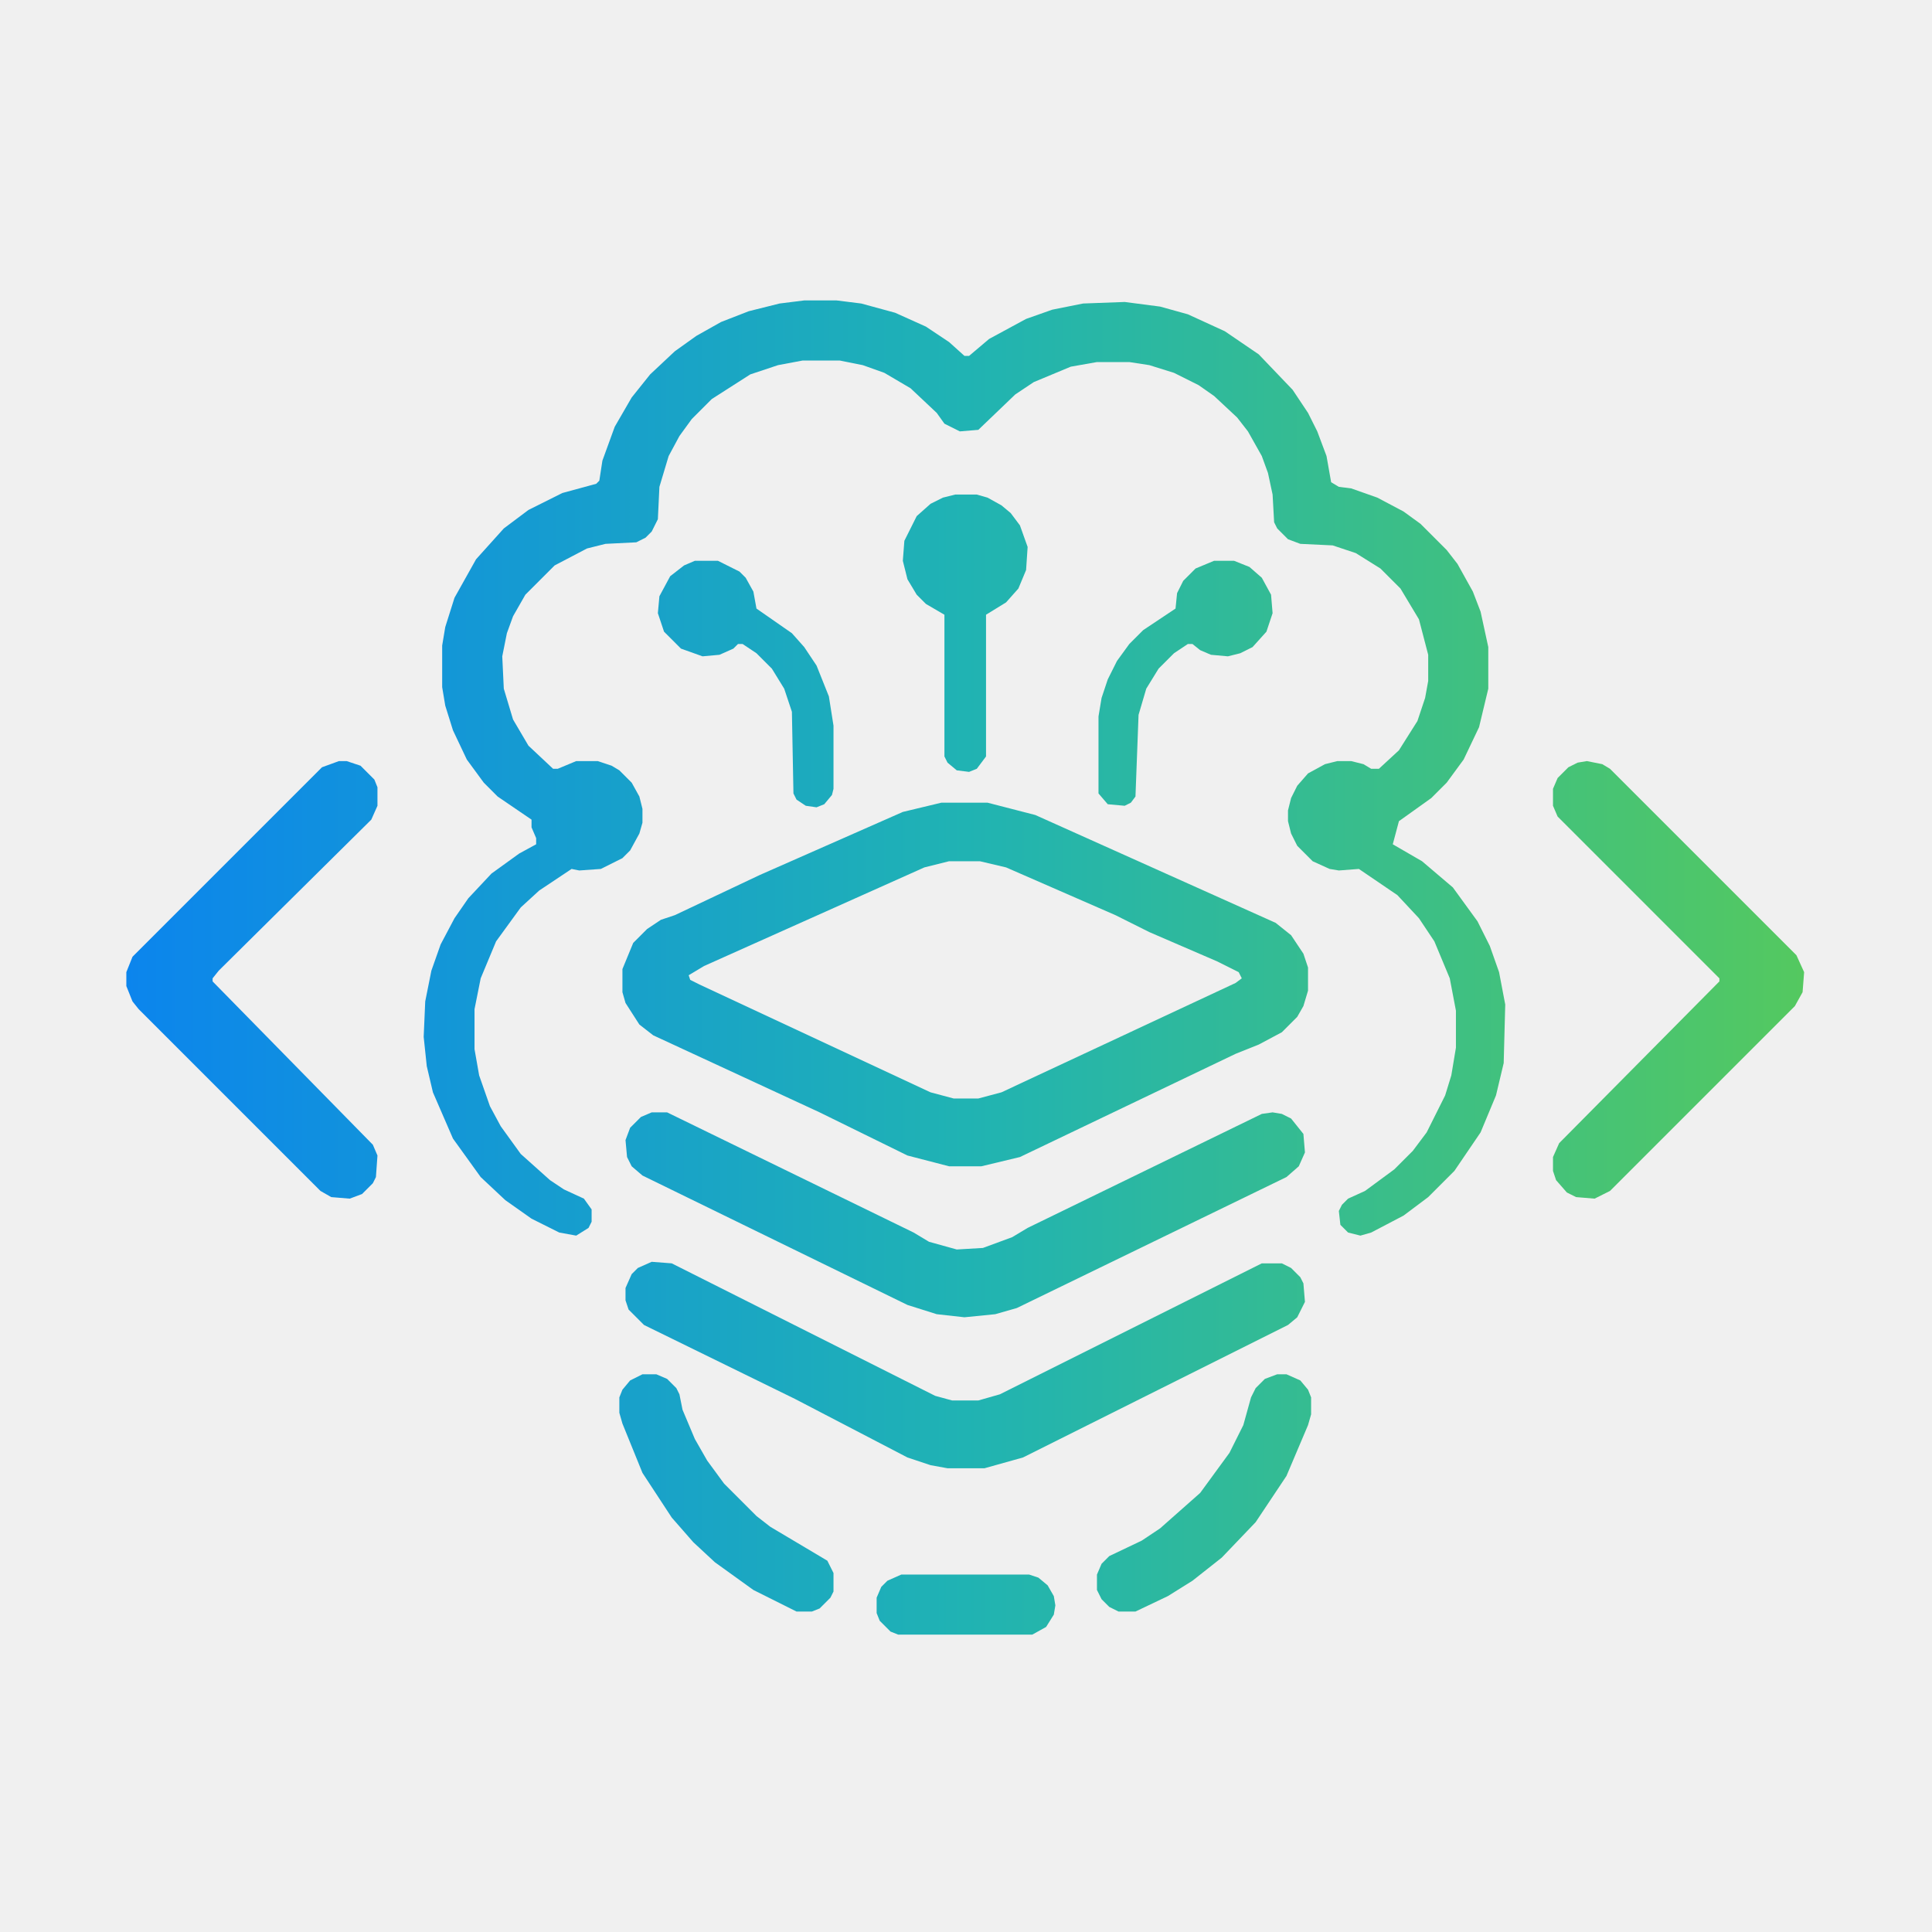
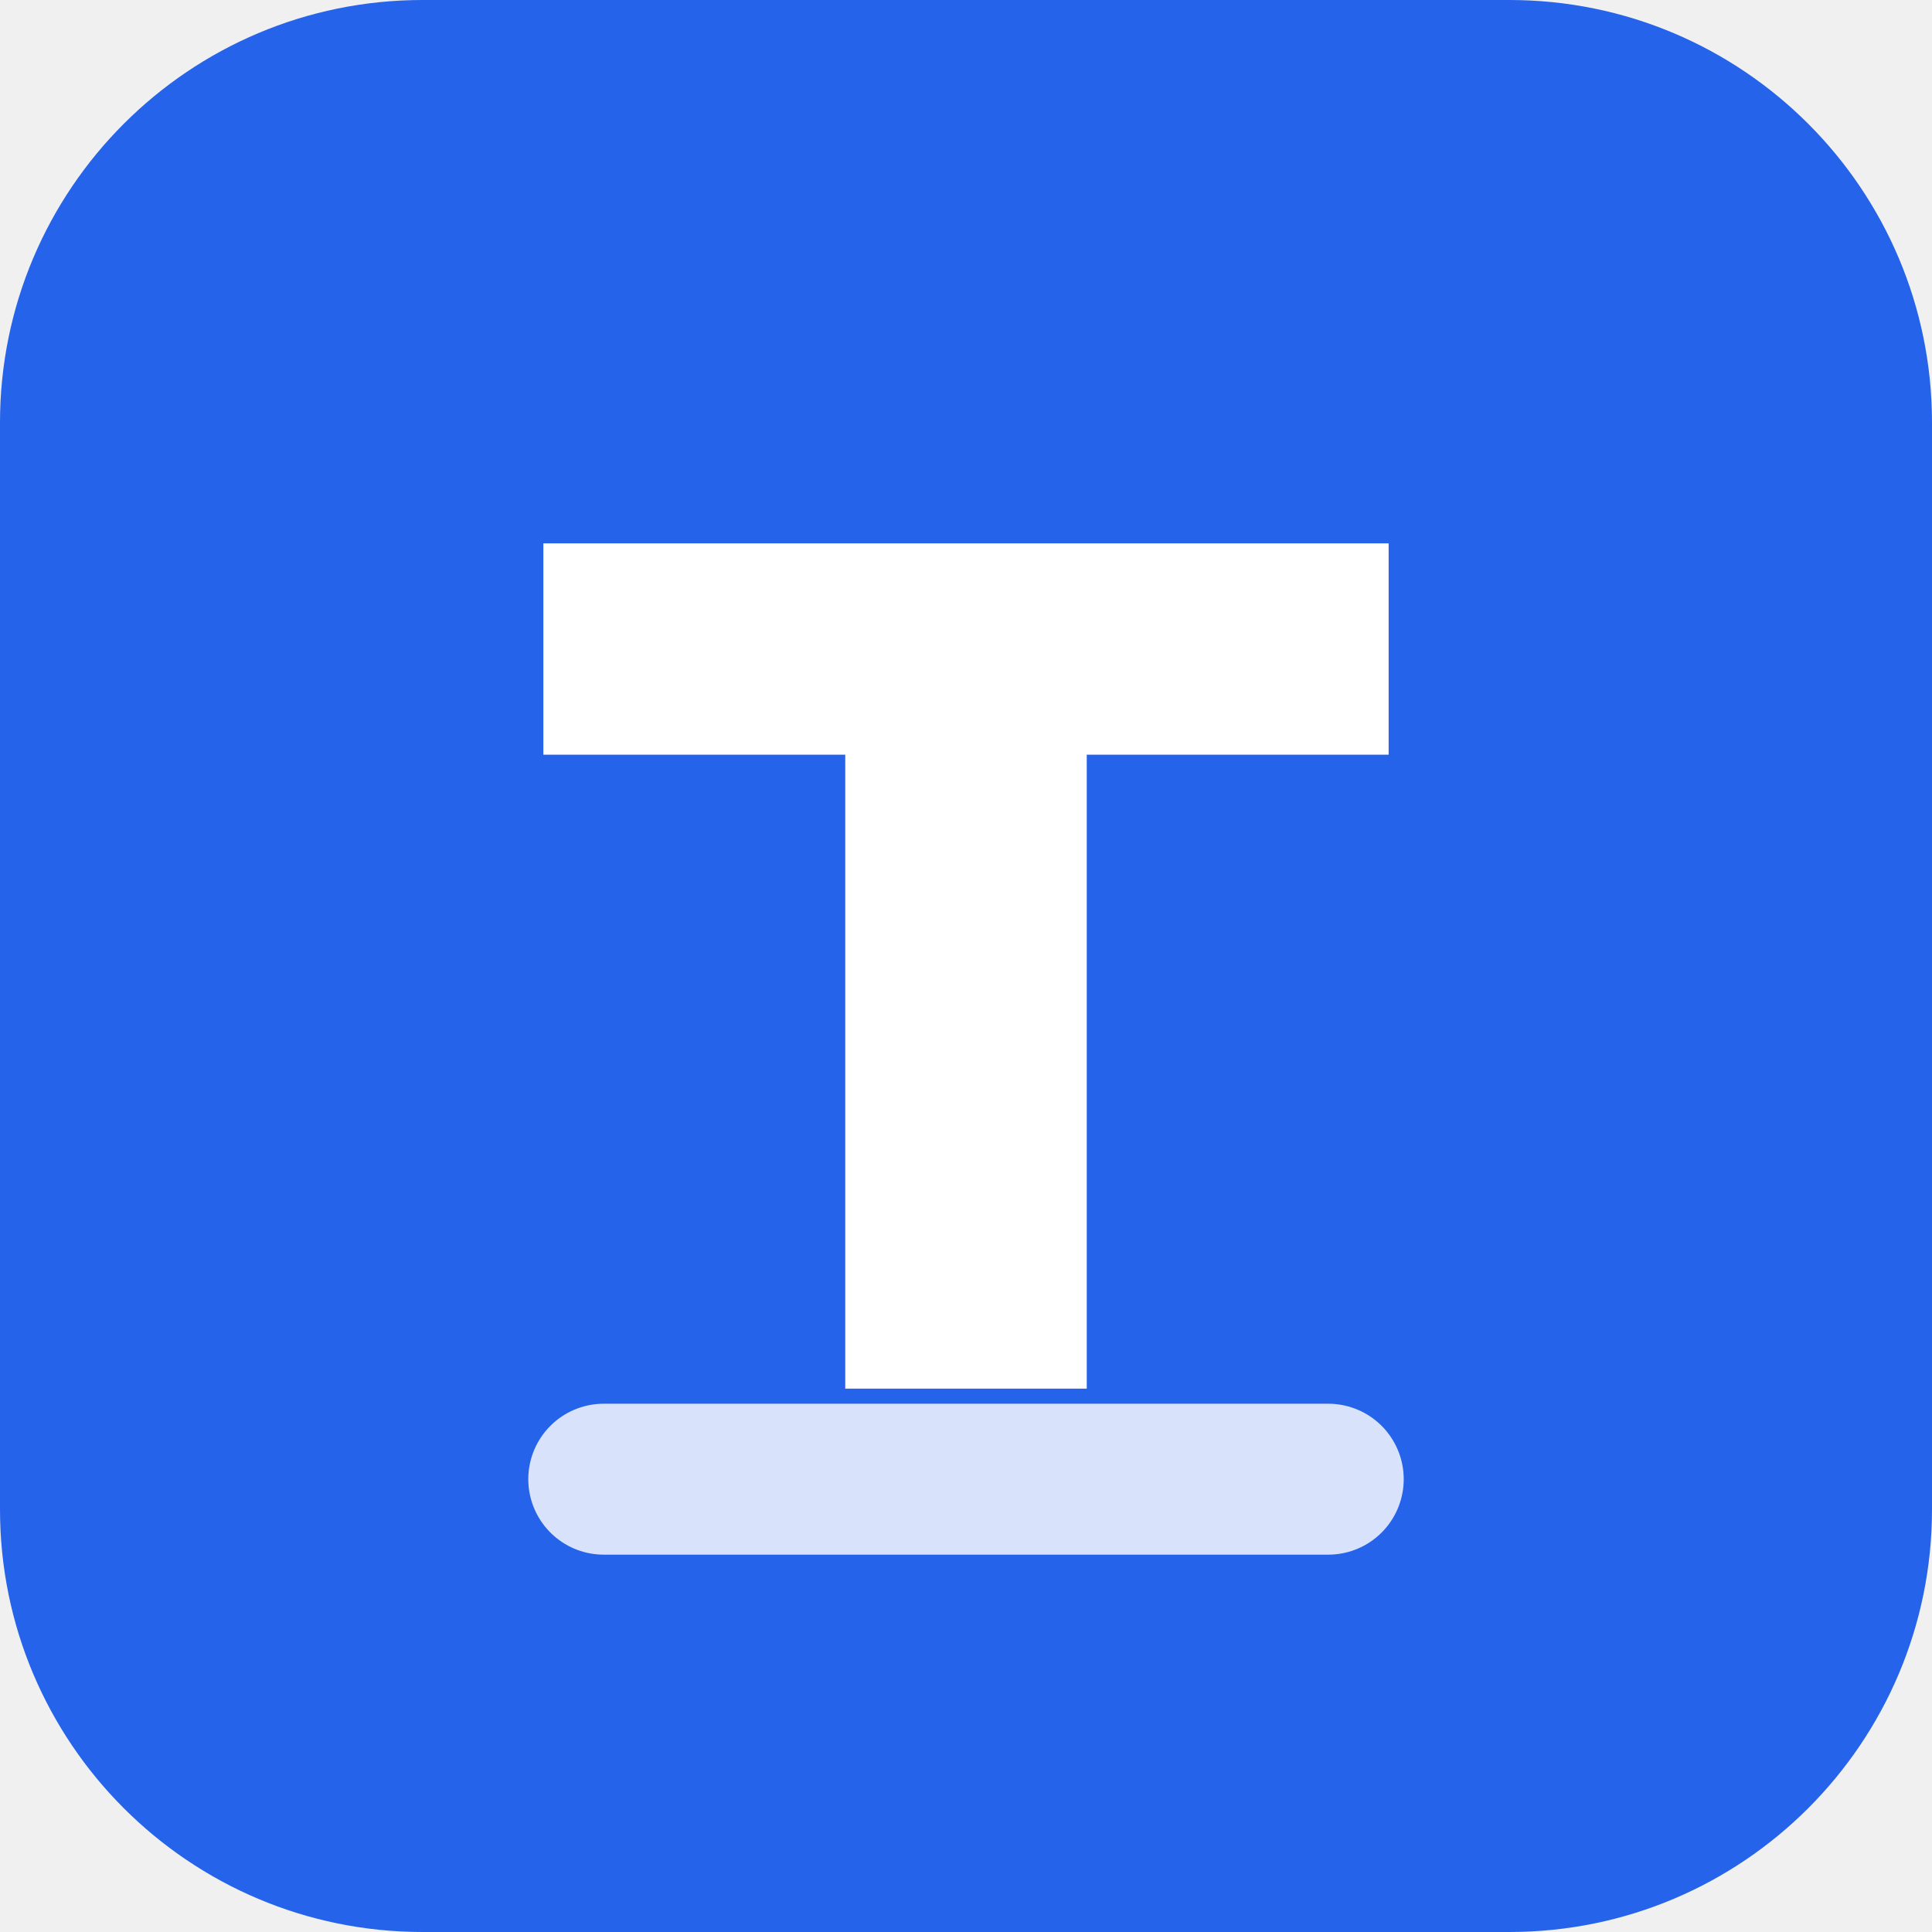
- <svg xmlns="http://www.w3.org/2000/svg" viewBox="0 0 1254 1254" width="1254" height="1254" role="img" aria-labelledby="title desc">
-   <defs>
-     <linearGradient id="tekMemoGradient" gradientUnits="userSpaceOnUse" x1="72" y1="0" x2="1182" y2="0">
-       <stop offset="0" stop-color="#0B84EE" />
-       <stop offset="0.5" stop-color="#20B3B3" />
-       <stop offset="1" stop-color="#55C95E" />
-     </linearGradient>
-   </defs>
-   <path fill="url(#tekMemoGradient)" fill-rule="evenodd" clip-rule="evenodd" d="     M 569.0 1037.0 L 569.0 1047.0 L 571.0 1052.0 L 578.0 1059.0 L 583.0 1061.0 L 670.0 1061.0 L 679.0 1056.0 L 684.0 1048.0 L 685.0 1042.0 L 684.0 1036.0 L 680.0 1029.0 L 674.0 1024.0 L 668.0 1022.0 L 585.0 1022.0 L 576.0 1026.0 L 572.0 1030.0 Z     M 844.0 896.0 L 835.0 892.0 L 829.0 892.0 L 821.0 895.0 L 815.0 901.0 L 812.0 907.0 L 807.0 925.0 L 798.0 943.0 L 779.0 969.0 L 753.0 992.0 L 741.0 1000.0 L 720.0 1010.0 L 715.0 1015.0 L 712.0 1022.0 L 712.0 1032.0 L 715.0 1038.0 L 720.0 1043.0 L 726.0 1046.0 L 737.0 1046.0 L 758.0 1036.0 L 774.0 1026.0 L 793.0 1011.0 L 815.0 988.0 L 835.0 958.0 L 849.0 925.0 L 851.0 918.0 L 851.0 907.0 L 849.0 902.0 Z     M 409.0 896.0 L 404.0 902.0 L 402.0 907.0 L 402.0 917.0 L 404.0 924.0 L 417.0 956.0 L 436.0 985.0 L 450.0 1001.0 L 464.0 1014.0 L 489.0 1032.0 L 517.0 1046.0 L 527.0 1046.0 L 532.0 1044.0 L 539.0 1037.0 L 541.0 1033.0 L 541.0 1021.0 L 537.0 1013.0 L 500.0 991.0 L 491.0 984.0 L 470.0 963.0 L 459.0 948.0 L 451.0 934.0 L 443.0 915.0 L 441.0 905.0 L 439.0 901.0 L 433.0 895.0 L 426.0 892.0 L 417.0 892.0 Z     M 406.0 836.0 L 406.0 844.0 L 408.0 850.0 L 418.0 860.0 L 516.0 908.0 L 589.0 946.0 L 604.0 951.0 L 615.0 953.0 L 639.0 953.0 L 664.0 946.0 L 836.0 860.0 L 842.0 855.0 L 847.0 845.0 L 846.0 833.0 L 844.0 829.0 L 838.0 823.0 L 832.0 820.0 L 819.0 820.0 L 649.0 905.0 L 635.0 909.0 L 618.0 909.0 L 607.0 906.0 L 436.0 820.0 L 423.0 819.0 L 414.0 823.0 L 410.0 827.0 Z     M 406.0 740.0 L 407.0 751.0 L 410.0 757.0 L 417.0 763.0 L 589.0 847.0 L 608.0 853.0 L 626.0 855.0 L 646.0 853.0 L 660.0 849.0 L 835.0 764.0 L 843.0 757.0 L 847.0 748.0 L 846.0 736.0 L 838.0 726.0 L 832.0 723.0 L 826.0 722.0 L 819.0 723.0 L 667.0 797.0 L 657.0 803.0 L 638.0 810.0 L 621.0 811.0 L 603.0 806.0 L 593.0 800.0 L 433.0 722.0 L 423.0 722.0 L 416.0 725.0 L 409.0 732.0 Z     M 404.0 629.0 L 404.0 644.0 L 406.0 651.0 L 415.0 665.0 L 424.0 672.0 L 532.0 722.0 L 589.0 750.0 L 616.0 757.0 L 637.0 757.0 L 662.0 751.0 L 802.0 684.0 L 817.0 678.0 L 832.0 670.0 L 842.0 660.0 L 846.0 653.0 L 849.0 643.0 L 849.0 628.0 L 846.0 619.0 L 838.0 607.0 L 828.0 599.0 L 672.0 529.0 L 641.0 521.0 L 611.0 521.0 L 586.0 527.0 L 493.0 568.0 L 438.0 594.0 L 429.0 597.0 L 420.0 603.0 L 411.0 612.0 Z     M 447.0 633.0 L 457.0 627.0 L 600.0 563.0 L 616.0 559.0 L 636.0 559.0 L 653.0 563.0 L 724.0 594.0 L 746.0 605.0 L 790.0 624.0 L 804.0 631.0 L 806.0 635.0 L 802.0 638.0 L 650.0 709.0 L 635.0 713.0 L 619.0 713.0 L 604.0 709.0 L 454.0 639.0 L 448.0 636.0 Z     M 1030.0 494.0 L 1024.0 495.0 L 1018.0 498.0 L 1011.0 505.0 L 1008.0 512.0 L 1008.0 523.0 L 1011.0 530.0 L 1116.0 635.0 L 1116.0 637.0 L 1012.0 742.0 L 1008.0 751.0 L 1008.0 760.0 L 1010.0 766.0 L 1017.0 774.0 L 1023.0 777.0 L 1035.0 778.0 L 1045.0 773.0 L 1165.0 653.0 L 1170.0 644.0 L 1171.0 631.0 L 1166.0 620.0 L 1045.0 499.0 L 1040.0 496.0 Z     M 220.0 494.0 L 209.0 498.0 L 86.0 621.0 L 82.0 631.0 L 82.0 640.0 L 86.0 650.0 L 90.0 655.0 L 208.0 773.0 L 215.0 777.0 L 227.0 778.0 L 235.0 775.0 L 242.0 768.0 L 244.0 764.0 L 245.0 750.0 L 242.0 743.0 L 138.0 637.0 L 138.0 635.0 L 142.0 630.0 L 241.0 532.0 L 245.0 523.0 L 245.0 511.0 L 243.0 506.0 L 234.0 497.0 L 225.0 494.0 Z     M 811.0 368.0 L 801.0 364.0 L 788.0 364.0 L 776.0 369.0 L 768.0 377.0 L 764.0 385.0 L 763.0 395.0 L 742.0 409.0 L 733.0 418.0 L 725.0 429.0 L 719.0 441.0 L 715.0 453.0 L 713.0 465.0 L 713.0 515.0 L 719.0 522.0 L 730.0 523.0 L 734.0 521.0 L 737.0 517.0 L 739.0 464.0 L 744.0 447.0 L 752.0 434.0 L 762.0 424.0 L 771.0 418.0 L 774.0 418.0 L 779.0 422.0 L 786.0 425.0 L 797.0 426.0 L 805.0 424.0 L 813.0 420.0 L 822.0 410.0 L 826.0 398.0 L 825.0 386.0 L 819.0 375.0 Z     M 444.0 367.0 L 435.0 374.0 L 428.0 387.0 L 427.0 398.0 L 431.0 410.0 L 442.0 421.0 L 456.0 426.0 L 467.0 425.0 L 476.0 421.0 L 479.0 418.0 L 482.0 418.0 L 491.0 424.0 L 501.0 434.0 L 509.0 447.0 L 514.0 462.0 L 515.0 515.0 L 517.0 519.0 L 523.0 523.0 L 530.0 524.0 L 535.0 522.0 L 540.0 516.0 L 541.0 512.0 L 541.0 471.0 L 538.0 452.0 L 530.0 432.0 L 522.0 420.0 L 514.0 411.0 L 491.0 395.0 L 489.0 384.0 L 484.0 375.0 L 480.0 371.0 L 466.0 364.0 L 451.0 364.0 Z     M 620.0 321.0 L 612.0 323.0 L 604.0 327.0 L 595.0 335.0 L 587.0 351.0 L 586.0 364.0 L 589.0 376.0 L 595.0 386.0 L 601.0 392.0 L 613.0 399.0 L 613.0 491.0 L 615.0 495.0 L 621.0 500.0 L 629.0 501.0 L 634.0 499.0 L 640.0 491.0 L 640.0 399.0 L 653.0 391.0 L 661.0 382.0 L 666.0 370.0 L 667.0 355.0 L 662.0 341.0 L 656.0 333.0 L 650.0 328.0 L 641.0 323.0 L 634.0 321.0 Z     M 309.0 363.0 L 295.0 388.0 L 289.0 407.0 L 287.0 419.0 L 287.0 446.0 L 289.0 458.0 L 294.0 474.0 L 303.0 493.0 L 314.0 508.0 L 323.0 517.0 L 345.0 532.0 L 345.0 537.0 L 348.0 544.0 L 348.0 548.0 L 337.0 554.0 L 319.0 567.0 L 304.0 583.0 L 295.0 596.0 L 286.0 613.0 L 280.0 630.0 L 276.0 650.0 L 275.0 673.0 L 277.0 692.0 L 281.0 709.0 L 294.0 739.0 L 312.0 764.0 L 328.0 779.0 L 345.0 791.0 L 363.0 800.0 L 374.0 802.0 L 382.0 797.0 L 384.0 793.0 L 384.0 785.0 L 379.0 778.0 L 366.0 772.0 L 357.0 766.0 L 338.0 749.0 L 325.0 731.0 L 318.0 718.0 L 311.0 698.0 L 308.0 681.0 L 308.0 655.0 L 312.0 635.0 L 322.0 611.0 L 338.0 589.0 L 350.0 578.0 L 371.0 564.0 L 376.0 565.0 L 390.0 564.0 L 404.0 557.0 L 409.0 552.0 L 415.0 541.0 L 417.0 534.0 L 417.0 525.0 L 415.0 517.0 L 410.0 508.0 L 402.0 500.0 L 397.0 497.0 L 388.0 494.0 L 374.0 494.0 L 362.0 499.0 L 359.0 499.0 L 343.0 484.0 L 333.0 467.0 L 327.0 447.0 L 326.0 426.0 L 329.0 411.0 L 333.0 400.0 L 341.0 386.0 L 360.0 367.0 L 381.0 356.0 L 393.0 353.0 L 413.0 352.0 L 419.0 349.0 L 423.0 345.0 L 427.0 337.0 L 428.0 316.0 L 434.0 296.0 L 441.0 283.0 L 449.0 272.0 L 462.0 259.0 L 487.0 243.0 L 505.0 237.0 L 521.0 234.0 L 545.0 234.0 L 560.0 237.0 L 574.0 242.0 L 591.0 252.0 L 608.0 268.0 L 613.0 275.0 L 623.0 280.0 L 635.0 279.0 L 659.0 256.0 L 671.0 248.0 L 695.0 238.0 L 712.0 235.0 L 733.0 235.0 L 746.0 237.0 L 762.0 242.0 L 778.0 250.0 L 788.0 257.0 L 803.0 271.0 L 810.0 280.0 L 819.0 296.0 L 823.0 307.0 L 826.0 321.0 L 827.0 339.0 L 829.0 343.0 L 836.0 350.0 L 844.0 353.0 L 865.0 354.0 L 880.0 359.0 L 896.0 369.0 L 909.0 382.0 L 921.0 402.0 L 927.0 425.0 L 927.0 442.0 L 925.0 453.0 L 920.0 468.0 L 908.0 487.0 L 895.0 499.0 L 890.0 499.0 L 885.0 496.0 L 877.0 494.0 L 868.0 494.0 L 860.0 496.0 L 849.0 502.0 L 842.0 510.0 L 838.0 518.0 L 836.0 526.0 L 836.0 533.0 L 838.0 541.0 L 842.0 549.0 L 852.0 559.0 L 863.0 564.0 L 869.0 565.0 L 882.0 564.0 L 907.0 581.0 L 921.0 596.0 L 931.0 611.0 L 941.0 635.0 L 945.0 656.0 L 945.0 680.0 L 942.0 698.0 L 938.0 711.0 L 926.0 735.0 L 917.0 747.0 L 905.0 759.0 L 886.0 773.0 L 875.0 778.0 L 871.0 782.0 L 869.0 786.0 L 870.0 795.0 L 875.0 800.0 L 883.0 802.0 L 890.0 800.0 L 911.0 789.0 L 927.0 777.0 L 944.0 760.0 L 961.0 735.0 L 971.0 711.0 L 976.0 690.0 L 977.0 652.0 L 973.0 631.0 L 967.0 614.0 L 959.0 598.0 L 943.0 576.0 L 923.0 559.0 L 904.0 548.0 L 908.0 533.0 L 929.0 518.0 L 939.0 508.0 L 950.0 493.0 L 960.0 472.0 L 966.0 447.0 L 966.0 420.0 L 961.0 397.0 L 956.0 384.0 L 946.0 366.0 L 939.0 357.0 L 922.0 340.0 L 911.0 332.0 L 894.0 323.0 L 877.0 317.0 L 869.0 316.0 L 864.0 313.0 L 861.0 296.0 L 855.0 280.0 L 849.0 268.0 L 839.0 253.0 L 817.0 230.0 L 795.0 215.0 L 771.0 204.0 L 753.0 199.0 L 730.0 196.0 L 703.0 197.0 L 683.0 201.0 L 666.0 207.0 L 642.0 220.0 L 629.0 231.0 L 626.0 231.0 L 616.0 222.0 L 601.0 212.0 L 581.0 203.0 L 559.0 197.0 L 543.0 195.0 L 522.0 195.0 L 506.0 197.0 L 486.0 202.0 L 468.0 209.0 L 452.0 218.0 L 438.0 228.0 L 422.0 243.0 L 410.0 258.0 L 399.0 277.0 L 391.0 299.0 L 389.0 312.0 L 387.0 314.0 L 365.0 320.0 L 343.0 331.0 L 327.0 343.0 Z   " />
+ <svg xmlns="http://www.w3.org/2000/svg" width="64" height="64" viewBox="0 0 64 64" fill="none">
+   <rect width="64" height="64" rx="14" fill="#2563EB" />
+   <path d="M18 18H46V25H36V46H28V25H18V18Z" fill="white" />
+   <path d="M20 49H44" stroke="white" stroke-width="5" stroke-linecap="round" opacity="0.82" />
</svg>
